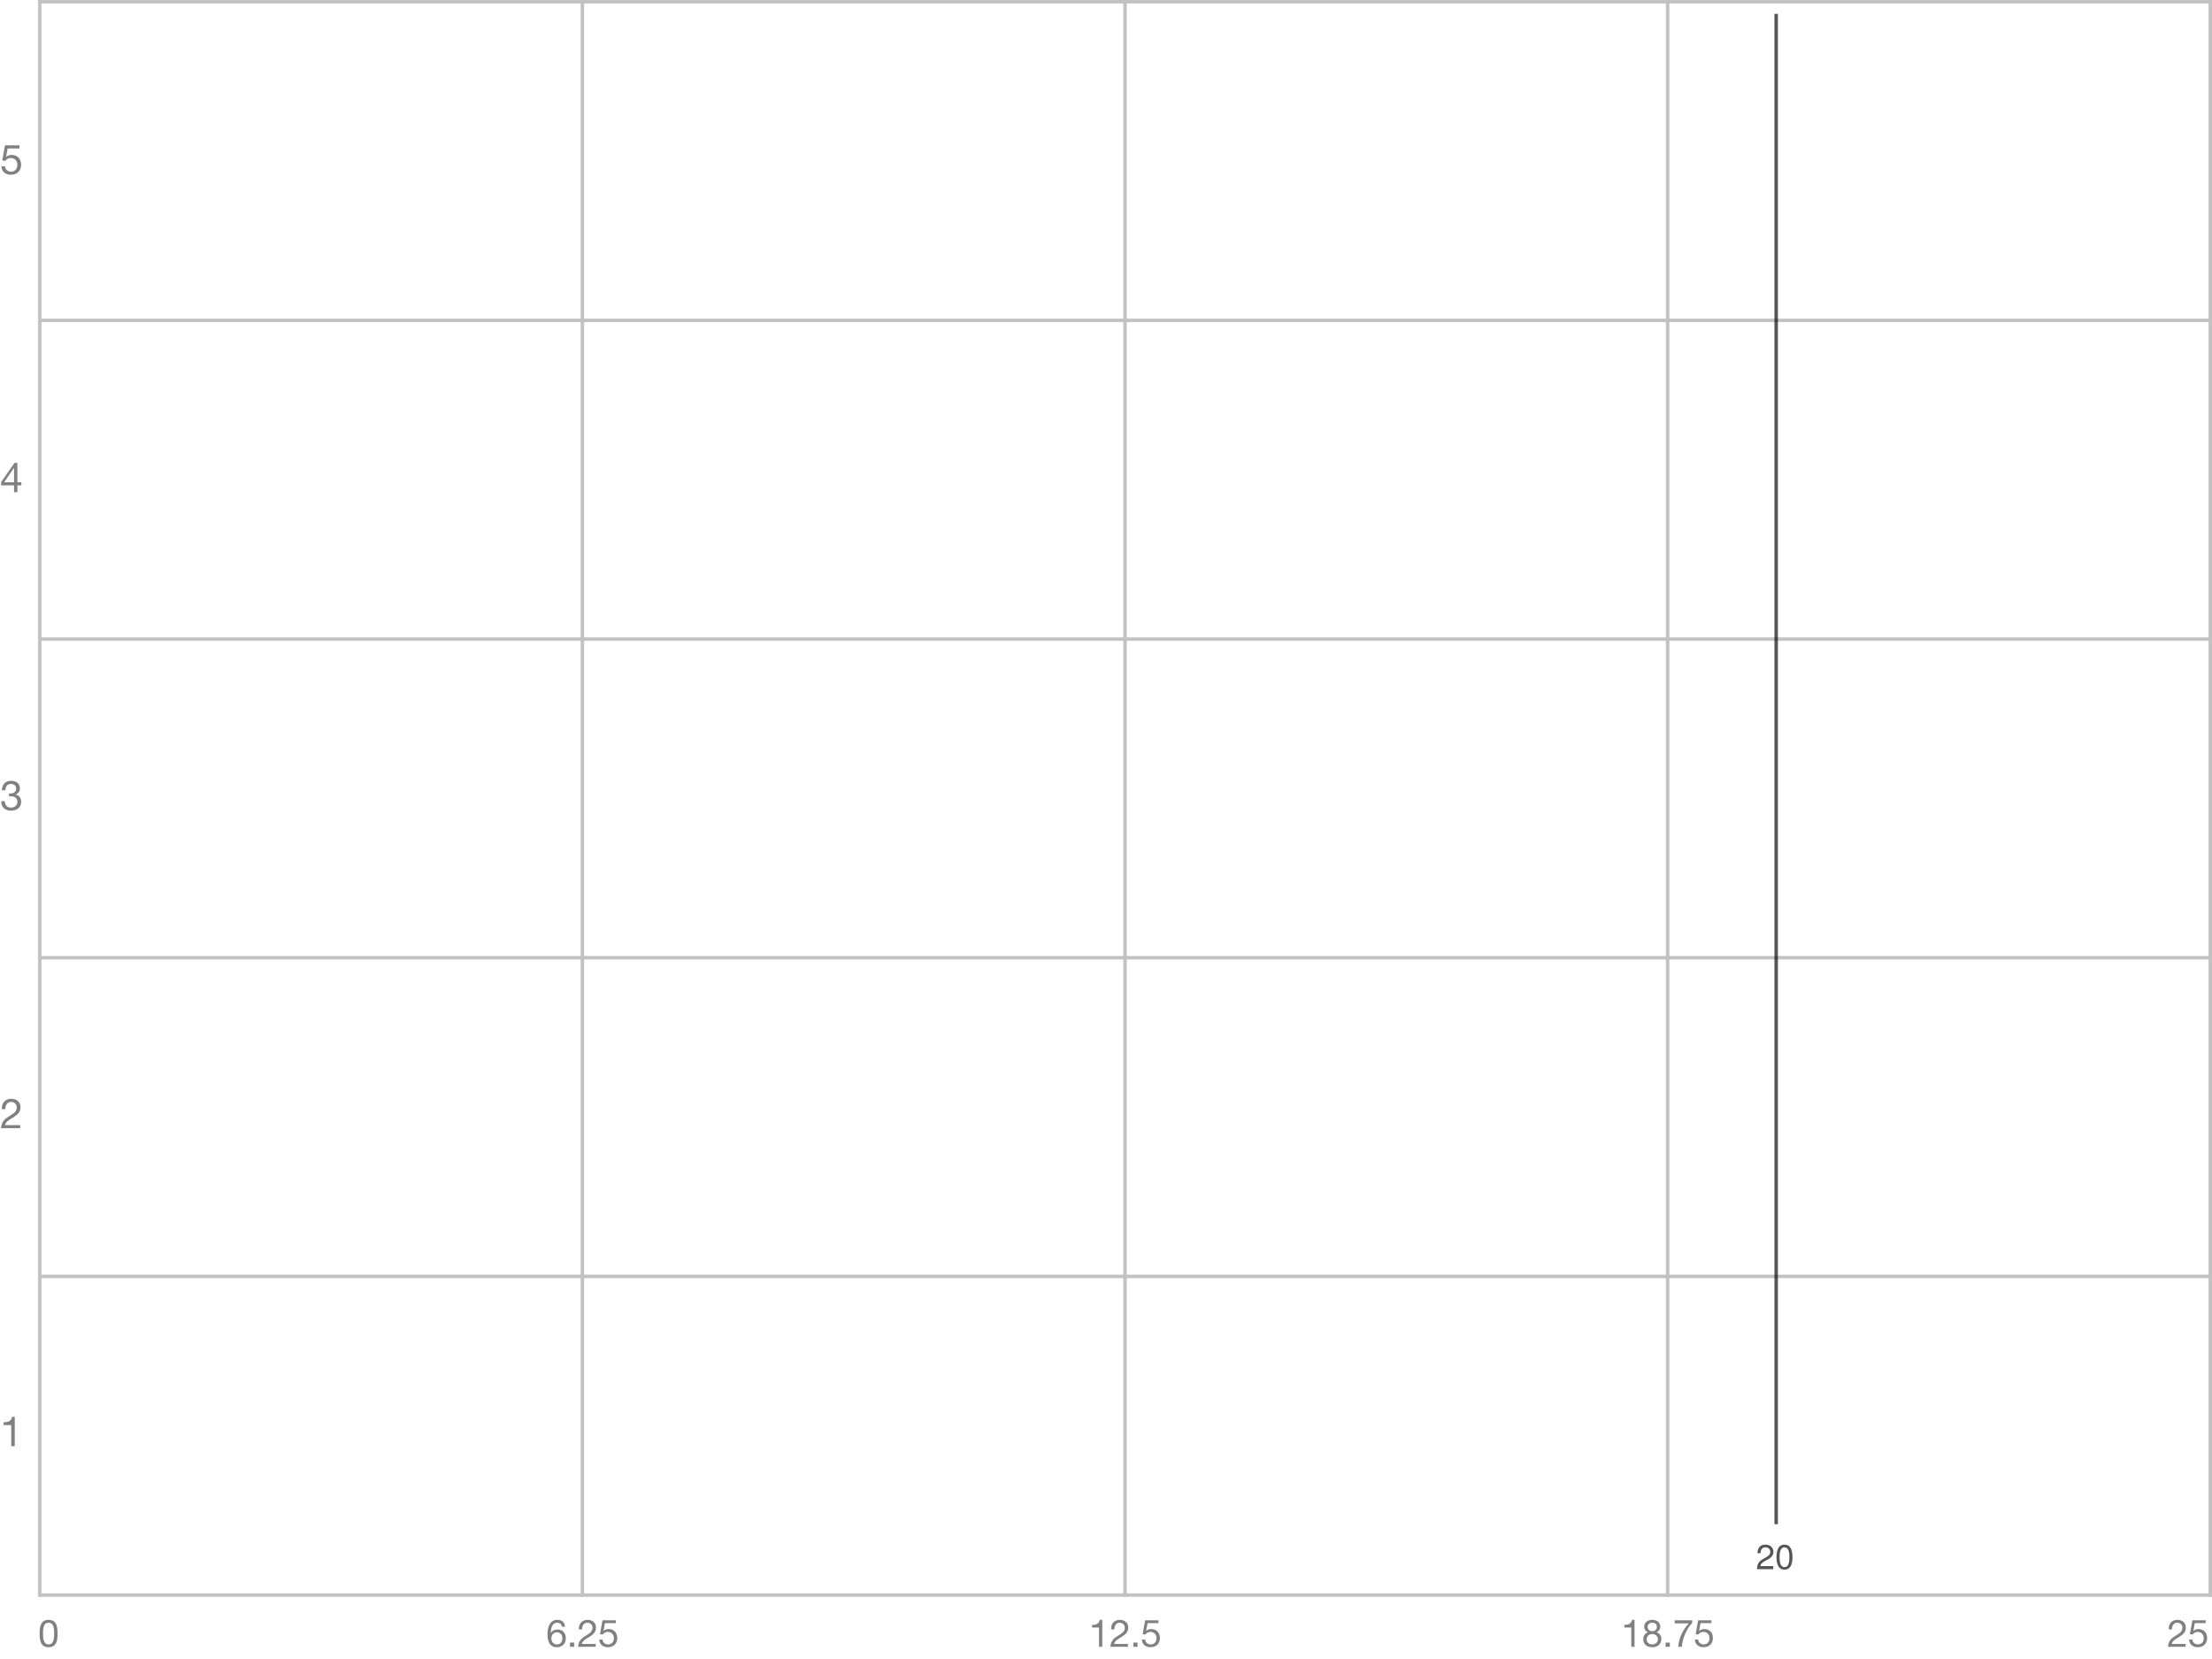
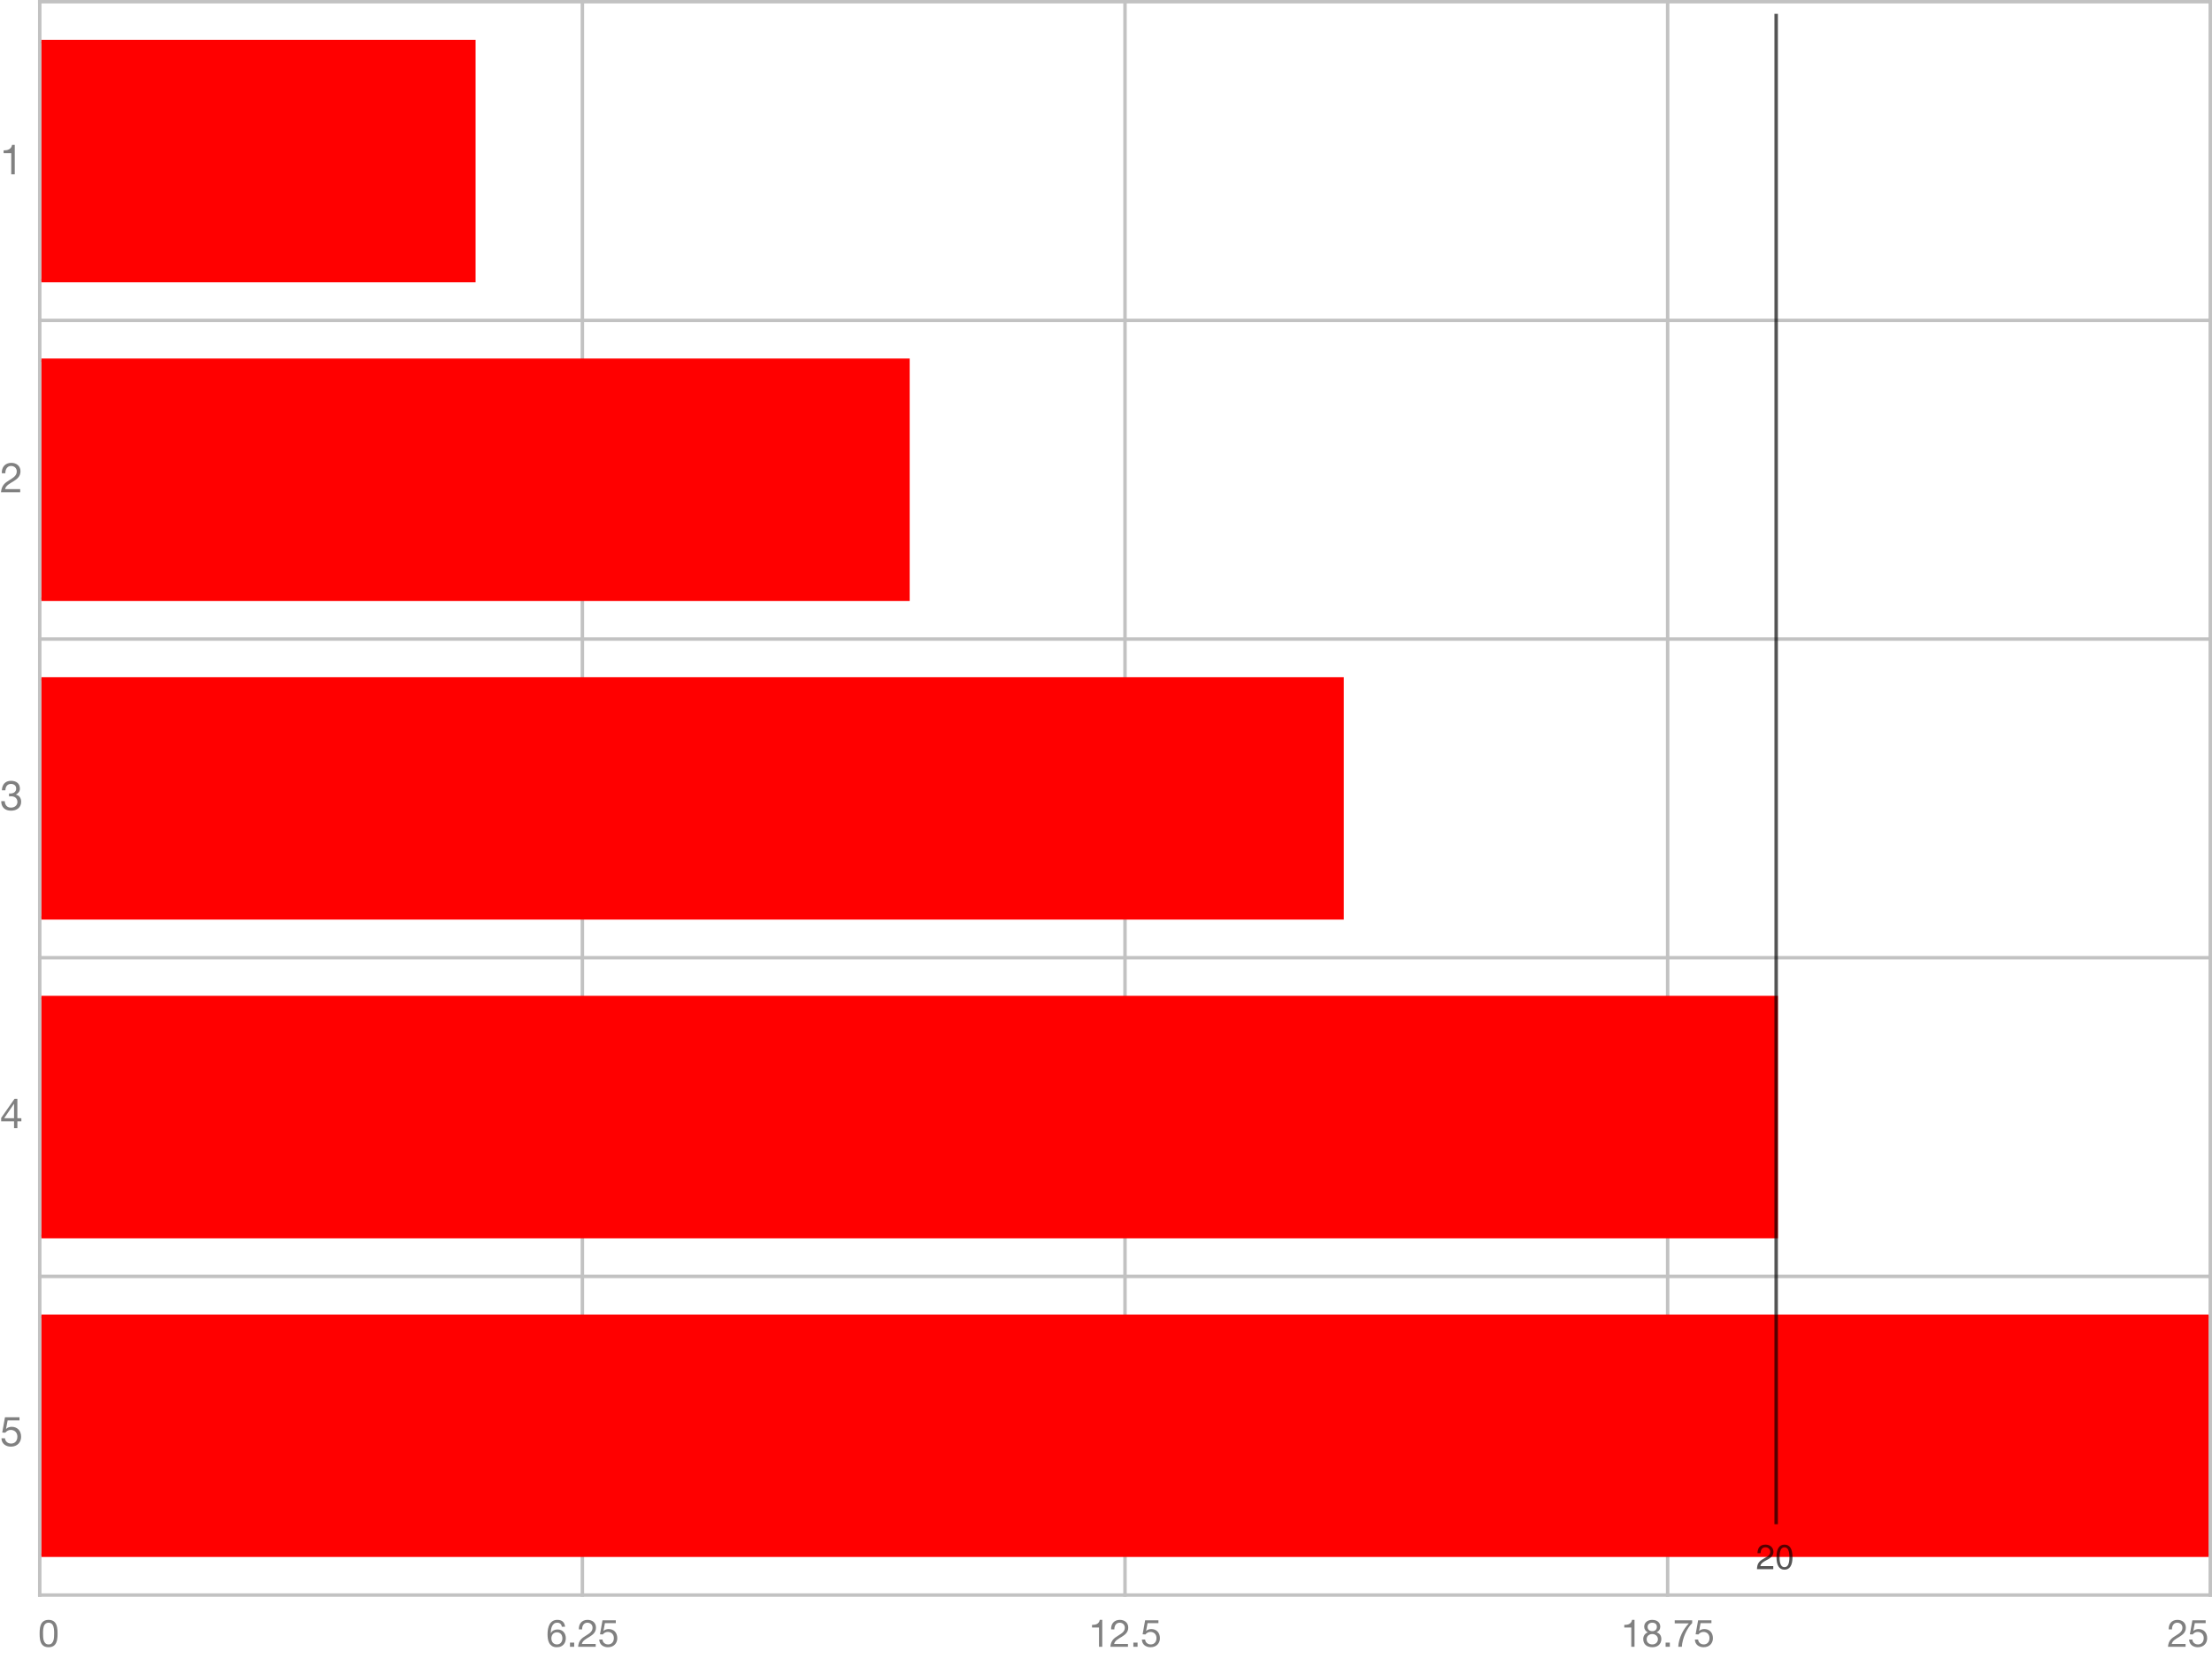
<svg xmlns="http://www.w3.org/2000/svg" color-interpolation="auto" color-rendering="auto" fill="black" fill-opacity="1" font-family="'Dialog'" font-size="12px" font-style="normal" font-weight="normal" height="480" image-rendering="auto" shape-rendering="auto" stroke="black" stroke-dasharray="none" stroke-dashoffset="0" stroke-linecap="square" stroke-linejoin="miter" stroke-miterlimit="10" stroke-opacity="1" stroke-width="1" text-rendering="auto" width="640">
  <defs id="genericDefs" />
  <g>
    <defs id="defs1">
      <clipPath clipPathUnits="userSpaceOnUse" id="clipPath1">
        <path d="M0 0 L7 0 L7 15 L0 15 L0 0 Z" />
      </clipPath>
      <clipPath clipPathUnits="userSpaceOnUse" id="clipPath2">
        <path d="M0 0 L6 0 L6 14 L0 14 L0 0 Z" />
      </clipPath>
      <clipPath clipPathUnits="userSpaceOnUse" id="clipPath3">
        <path d="M0 0 L21 0 L21 14 L0 14 L0 0 Z" />
      </clipPath>
      <clipPath clipPathUnits="userSpaceOnUse" id="clipPath4">
        <path d="M0 0 L27 0 L27 14 L0 14 L0 0 Z" />
      </clipPath>
      <clipPath clipPathUnits="userSpaceOnUse" id="clipPath5">
        <path d="M0 0 L12 0 L12 14 L0 14 L0 0 Z" />
      </clipPath>
      <clipPath clipPathUnits="userSpaceOnUse" id="clipPath6">
        <path d="M12 1 L639 1 L639 461 L12 461 L12 1 Z" />
      </clipPath>
      <clipPath clipPathUnits="userSpaceOnUse" id="clipPath7">
        <path d="M0 0 L0 13 L12 13 L12 0 Z" />
      </clipPath>
    </defs>
    <g color-interpolation="linearRGB" color-rendering="optimizeQuality" fill="rgb(194,194,194)" image-rendering="optimizeQuality" stroke="rgb(194,194,194)">
      <line fill="none" x1="11.5" x2="639.5" y1="0.5" y2="0.5" />
      <line fill="none" x1="11.5" x2="639.5" y1="92.7" y2="92.7" />
      <line fill="none" x1="11.5" x2="639.5" y1="184.9" y2="184.9" />
      <line fill="none" x1="11.5" x2="639.5" y1="277.1" y2="277.1" />
      <line fill="none" x1="11.5" x2="639.5" y1="369.3" y2="369.3" />
      <line fill="none" x1="11.5" x2="639.5" y1="461.5" y2="461.5" />
      <line fill="none" x1="11.5" x2="11.5" y1="0.5" y2="461.5" />
      <line fill="none" x1="168.5" x2="168.5" y1="0.5" y2="461.5" />
      <line fill="none" x1="325.5" x2="325.5" y1="0.5" y2="461.5" />
      <line fill="none" x1="482.5" x2="482.5" y1="0.5" y2="461.5" />
      <line fill="none" x1="639.5" x2="639.5" y1="0.5" y2="461.5" />
    </g>
    <g color-interpolation="linearRGB" color-rendering="optimizeQuality" fill="gray" font-family="'Helvetica Neue'" image-rendering="optimizeQuality" stroke="gray" transform="translate(0,407)">
-       <path clip-path="url(#clipPath1)" d="M4.272 11.424 L4.272 2.916 L3.492 2.916 Q3.408 3.396 3.18 3.708 Q2.952 4.02 2.622 4.2 Q2.292 4.38 1.884 4.446 Q1.476 4.512 1.044 4.512 L1.044 5.328 L3.252 5.328 L3.252 11.424 Z" stroke="none" />
+       <path clip-path="url(#clipPath1)" d="M5.64 3.96 L5.64 3.06 L1.44 3.06 L0.648 7.476 L1.524 7.524 Q1.824 7.164 2.214 6.942 Q2.604 6.72 3.108 6.72 Q3.54 6.72 3.894 6.864 Q4.248 7.008 4.5 7.266 Q4.752 7.524 4.89 7.878 Q5.028 8.232 5.028 8.652 Q5.028 9.156 4.884 9.534 Q4.74 9.912 4.494 10.164 Q4.248 10.416 3.918 10.542 Q3.588 10.668 3.228 10.668 Q2.844 10.668 2.526 10.554 Q2.208 10.44 1.974 10.23 Q1.74 10.02 1.602 9.738 Q1.464 9.456 1.44 9.132 L0.42 9.132 Q0.432 9.708 0.648 10.164 Q0.864 10.62 1.236 10.926 Q1.608 11.232 2.094 11.394 Q2.58 11.556 3.132 11.556 Q3.876 11.556 4.434 11.322 Q4.992 11.088 5.364 10.692 Q5.736 10.296 5.922 9.786 Q6.108 9.276 6.108 8.736 Q6.108 8.004 5.892 7.458 Q5.676 6.912 5.304 6.546 Q4.932 6.18 4.428 6 Q3.924 5.82 3.36 5.82 Q2.928 5.82 2.49 5.97 Q2.052 6.12 1.776 6.432 L1.752 6.408 L2.208 3.96 Z" stroke="none" />
    </g>
    <g color-interpolation="linearRGB" color-rendering="optimizeQuality" fill="gray" font-family="'Helvetica Neue'" image-rendering="optimizeQuality" stroke="gray" transform="translate(0,315)">
-       <path clip-path="url(#clipPath1)" d="M0.528 5.928 L1.548 5.928 Q1.536 5.544 1.626 5.166 Q1.716 4.788 1.92 4.488 Q2.124 4.188 2.442 4.002 Q2.76 3.816 3.204 3.816 Q3.54 3.816 3.84 3.924 Q4.14 4.032 4.362 4.236 Q4.584 4.44 4.716 4.722 Q4.848 5.004 4.848 5.352 Q4.848 5.796 4.71 6.132 Q4.572 6.468 4.302 6.756 Q4.032 7.044 3.624 7.326 Q3.216 7.608 2.676 7.944 Q2.232 8.208 1.824 8.508 Q1.416 8.808 1.092 9.204 Q0.768 9.6 0.558 10.134 Q0.348 10.668 0.288 11.424 L5.844 11.424 L5.844 10.524 L1.476 10.524 Q1.548 10.128 1.782 9.822 Q2.016 9.516 2.346 9.252 Q2.676 8.988 3.072 8.754 Q3.468 8.52 3.864 8.28 Q4.26 8.028 4.632 7.752 Q5.004 7.476 5.292 7.134 Q5.58 6.792 5.754 6.36 Q5.928 5.928 5.928 5.364 Q5.928 4.764 5.718 4.308 Q5.508 3.852 5.148 3.546 Q4.788 3.24 4.302 3.078 Q3.816 2.916 3.264 2.916 Q2.592 2.916 2.064 3.144 Q1.536 3.372 1.182 3.774 Q0.828 4.176 0.66 4.728 Q0.492 5.28 0.528 5.928 Z" stroke="none" />
+       <path clip-path="url(#clipPath1)" d="M4.068 8.532 L1.212 8.532 L4.044 4.368 L4.068 4.368 ZM5.028 8.532 L5.028 2.916 L4.212 2.916 L0.336 8.448 L0.336 9.432 L4.068 9.432 L4.068 11.424 L5.028 11.424 L5.028 9.432 L6.18 9.432 L6.18 8.532 Z" stroke="none" />
    </g>
    <g color-interpolation="linearRGB" color-rendering="optimizeQuality" fill="gray" font-family="'Helvetica Neue'" image-rendering="optimizeQuality" stroke="gray" transform="translate(0,223)">
      <path clip-path="url(#clipPath1)" d="M2.616 6.564 L2.616 7.428 Q2.904 7.392 3.228 7.392 Q3.612 7.392 3.942 7.494 Q4.272 7.596 4.512 7.806 Q4.752 8.016 4.896 8.322 Q5.04 8.628 5.04 9.024 Q5.04 9.408 4.89 9.714 Q4.74 10.02 4.488 10.23 Q4.236 10.44 3.9 10.554 Q3.564 10.668 3.192 10.668 Q2.316 10.668 1.86 10.146 Q1.404 9.624 1.38 8.796 L0.36 8.796 Q0.348 9.456 0.546 9.972 Q0.744 10.488 1.116 10.842 Q1.488 11.196 2.016 11.376 Q2.544 11.556 3.192 11.556 Q3.792 11.556 4.326 11.394 Q4.86 11.232 5.256 10.908 Q5.652 10.584 5.886 10.098 Q6.12 9.612 6.12 8.976 Q6.12 8.208 5.742 7.644 Q5.364 7.08 4.584 6.912 L4.584 6.888 Q5.088 6.66 5.424 6.216 Q5.76 5.772 5.76 5.196 Q5.76 4.608 5.562 4.176 Q5.364 3.744 5.016 3.468 Q4.668 3.192 4.194 3.054 Q3.72 2.916 3.168 2.916 Q2.532 2.916 2.046 3.12 Q1.56 3.324 1.236 3.684 Q0.912 4.044 0.738 4.548 Q0.564 5.052 0.54 5.664 L1.56 5.664 Q1.56 5.292 1.656 4.956 Q1.752 4.62 1.95 4.368 Q2.148 4.116 2.454 3.966 Q2.76 3.816 3.168 3.816 Q3.816 3.816 4.248 4.158 Q4.68 4.5 4.68 5.184 Q4.68 5.52 4.548 5.784 Q4.416 6.048 4.194 6.222 Q3.972 6.396 3.678 6.486 Q3.384 6.576 3.06 6.576 L2.844 6.576 Q2.784 6.576 2.724 6.576 Q2.676 6.576 2.616 6.564 Z" stroke="none" />
    </g>
    <g color-interpolation="linearRGB" color-rendering="optimizeQuality" fill="gray" font-family="'Helvetica Neue'" image-rendering="optimizeQuality" stroke="gray" transform="translate(0,131)">
-       <path clip-path="url(#clipPath1)" d="M4.068 8.532 L1.212 8.532 L4.044 4.368 L4.068 4.368 ZM5.028 8.532 L5.028 2.916 L4.212 2.916 L0.336 8.448 L0.336 9.432 L4.068 9.432 L4.068 11.424 L5.028 11.424 L5.028 9.432 L6.18 9.432 L6.18 8.532 Z" stroke="none" />
+       <path clip-path="url(#clipPath1)" d="M0.528 5.928 L1.548 5.928 Q1.536 5.544 1.626 5.166 Q1.716 4.788 1.92 4.488 Q2.124 4.188 2.442 4.002 Q2.76 3.816 3.204 3.816 Q3.54 3.816 3.84 3.924 Q4.14 4.032 4.362 4.236 Q4.584 4.44 4.716 4.722 Q4.848 5.004 4.848 5.352 Q4.848 5.796 4.71 6.132 Q4.572 6.468 4.302 6.756 Q4.032 7.044 3.624 7.326 Q3.216 7.608 2.676 7.944 Q2.232 8.208 1.824 8.508 Q1.416 8.808 1.092 9.204 Q0.768 9.6 0.558 10.134 Q0.348 10.668 0.288 11.424 L5.844 11.424 L5.844 10.524 L1.476 10.524 Q1.548 10.128 1.782 9.822 Q2.016 9.516 2.346 9.252 Q2.676 8.988 3.072 8.754 Q3.468 8.52 3.864 8.28 Q4.26 8.028 4.632 7.752 Q5.004 7.476 5.292 7.134 Q5.58 6.792 5.754 6.36 Q5.928 5.928 5.928 5.364 Q5.928 4.764 5.718 4.308 Q5.508 3.852 5.148 3.546 Q4.788 3.24 4.302 3.078 Q3.816 2.916 3.264 2.916 Q2.592 2.916 2.064 3.144 Q1.536 3.372 1.182 3.774 Q0.828 4.176 0.66 4.728 Q0.492 5.28 0.528 5.928 Z" stroke="none" />
    </g>
    <g color-interpolation="linearRGB" color-rendering="optimizeQuality" fill="gray" font-family="'Helvetica Neue'" image-rendering="optimizeQuality" stroke="gray" transform="translate(0,39)">
-       <path clip-path="url(#clipPath1)" d="M5.64 3.96 L5.64 3.06 L1.44 3.06 L0.648 7.476 L1.524 7.524 Q1.824 7.164 2.214 6.942 Q2.604 6.72 3.108 6.72 Q3.54 6.72 3.894 6.864 Q4.248 7.008 4.5 7.266 Q4.752 7.524 4.89 7.878 Q5.028 8.232 5.028 8.652 Q5.028 9.156 4.884 9.534 Q4.74 9.912 4.494 10.164 Q4.248 10.416 3.918 10.542 Q3.588 10.668 3.228 10.668 Q2.844 10.668 2.526 10.554 Q2.208 10.44 1.974 10.23 Q1.74 10.02 1.602 9.738 Q1.464 9.456 1.44 9.132 L0.42 9.132 Q0.432 9.708 0.648 10.164 Q0.864 10.62 1.236 10.926 Q1.608 11.232 2.094 11.394 Q2.58 11.556 3.132 11.556 Q3.876 11.556 4.434 11.322 Q4.992 11.088 5.364 10.692 Q5.736 10.296 5.922 9.786 Q6.108 9.276 6.108 8.736 Q6.108 8.004 5.892 7.458 Q5.676 6.912 5.304 6.546 Q4.932 6.18 4.428 6 Q3.924 5.82 3.36 5.82 Q2.928 5.82 2.49 5.97 Q2.052 6.12 1.776 6.432 L1.752 6.408 L2.208 3.96 Z" stroke="none" />
+       <path clip-path="url(#clipPath1)" d="M4.272 11.424 L4.272 2.916 L3.492 2.916 Q3.408 3.396 3.18 3.708 Q2.952 4.02 2.622 4.2 Q2.292 4.38 1.884 4.446 Q1.476 4.512 1.044 4.512 L1.044 5.328 L3.252 5.328 L3.252 11.424 Z" stroke="none" />
    </g>
    <g color-interpolation="linearRGB" color-rendering="optimizeQuality" fill="gray" font-family="'Helvetica Neue'" font-size="11px" image-rendering="optimizeQuality" stroke="gray" transform="translate(11,466)">
      <path clip-path="url(#clipPath2)" d="M1.452 6.633 Q1.452 6.347 1.458 6 Q1.463 5.654 1.512 5.308 Q1.562 4.961 1.655 4.631 Q1.749 4.301 1.931 4.053 Q2.112 3.806 2.387 3.652 Q2.662 3.498 3.058 3.498 Q3.454 3.498 3.729 3.652 Q4.004 3.806 4.186 4.053 Q4.367 4.301 4.46 4.631 Q4.554 4.961 4.604 5.308 Q4.653 5.654 4.659 6 Q4.664 6.347 4.664 6.633 Q4.664 7.073 4.636 7.617 Q4.609 8.162 4.46 8.64 Q4.312 9.119 3.982 9.449 Q3.652 9.779 3.058 9.779 Q2.464 9.779 2.134 9.449 Q1.804 9.119 1.655 8.64 Q1.507 8.162 1.48 7.617 Q1.452 7.073 1.452 6.633 ZM0.462 6.644 Q0.462 7.073 0.484 7.535 Q0.506 7.997 0.594 8.437 Q0.682 8.877 0.847 9.268 Q1.012 9.658 1.298 9.955 Q1.584 10.252 2.018 10.422 Q2.453 10.593 3.058 10.593 Q3.674 10.593 4.103 10.422 Q4.532 10.252 4.818 9.955 Q5.104 9.658 5.269 9.268 Q5.434 8.877 5.522 8.437 Q5.61 7.997 5.632 7.535 Q5.654 7.073 5.654 6.644 Q5.654 6.215 5.632 5.753 Q5.61 5.291 5.522 4.851 Q5.434 4.411 5.269 4.015 Q5.104 3.619 4.818 3.322 Q4.532 3.025 4.098 2.849 Q3.663 2.673 3.058 2.673 Q2.453 2.673 2.018 2.849 Q1.584 3.025 1.298 3.322 Q1.012 3.619 0.847 4.015 Q0.682 4.411 0.594 4.851 Q0.506 5.291 0.484 5.753 Q0.462 6.215 0.462 6.644 Z" stroke="none" />
    </g>
    <g color-interpolation="linearRGB" color-rendering="optimizeQuality" fill="gray" font-family="'Helvetica Neue'" font-size="11px" image-rendering="optimizeQuality" stroke="gray" transform="translate(158,466)">
      <path clip-path="url(#clipPath3)" d="M4.554 4.664 L5.489 4.664 Q5.401 3.696 4.829 3.184 Q4.257 2.673 3.289 2.673 Q2.453 2.673 1.903 3.025 Q1.353 3.377 1.023 3.96 Q0.693 4.543 0.555 5.296 Q0.418 6.05 0.418 6.853 Q0.418 7.469 0.511 8.129 Q0.605 8.789 0.891 9.339 Q1.177 9.889 1.705 10.241 Q2.233 10.593 3.102 10.593 Q3.839 10.593 4.34 10.345 Q4.84 10.098 5.143 9.719 Q5.445 9.339 5.577 8.877 Q5.709 8.415 5.709 7.986 Q5.709 7.447 5.544 6.985 Q5.379 6.523 5.077 6.182 Q4.774 5.841 4.329 5.649 Q3.883 5.456 3.322 5.456 Q2.684 5.456 2.195 5.698 Q1.705 5.94 1.375 6.479 L1.353 6.457 Q1.364 6.006 1.441 5.489 Q1.518 4.972 1.722 4.527 Q1.925 4.081 2.288 3.789 Q2.651 3.498 3.245 3.498 Q3.806 3.498 4.147 3.817 Q4.488 4.136 4.554 4.664 ZM3.146 6.281 Q3.542 6.281 3.839 6.424 Q4.136 6.567 4.334 6.803 Q4.532 7.04 4.625 7.364 Q4.719 7.689 4.719 8.052 Q4.719 8.393 4.614 8.707 Q4.51 9.02 4.312 9.262 Q4.114 9.504 3.822 9.642 Q3.531 9.779 3.146 9.779 Q2.761 9.779 2.458 9.642 Q2.156 9.504 1.952 9.273 Q1.749 9.042 1.639 8.723 Q1.529 8.404 1.529 8.041 Q1.529 7.678 1.633 7.354 Q1.738 7.029 1.947 6.793 Q2.156 6.556 2.453 6.418 Q2.75 6.281 3.146 6.281 ZM6.913 9.251 L6.913 10.472 L8.134 10.472 L8.134 9.251 ZM9.484 5.434 L10.419 5.434 Q10.408 5.082 10.491 4.736 Q10.573 4.389 10.76 4.114 Q10.947 3.839 11.239 3.668 Q11.53 3.498 11.937 3.498 Q12.245 3.498 12.52 3.597 Q12.795 3.696 12.998 3.883 Q13.202 4.07 13.323 4.329 Q13.444 4.587 13.444 4.906 Q13.444 5.313 13.318 5.621 Q13.191 5.929 12.944 6.193 Q12.696 6.457 12.322 6.715 Q11.948 6.974 11.453 7.282 Q11.046 7.524 10.672 7.799 Q10.298 8.074 10.001 8.437 Q9.704 8.8 9.511 9.29 Q9.319 9.779 9.264 10.472 L14.357 10.472 L14.357 9.647 L10.353 9.647 Q10.419 9.284 10.633 9.004 Q10.848 8.723 11.15 8.481 Q11.453 8.239 11.816 8.024 Q12.179 7.81 12.542 7.59 Q12.905 7.359 13.246 7.106 Q13.587 6.853 13.851 6.54 Q14.115 6.226 14.274 5.83 Q14.434 5.434 14.434 4.917 Q14.434 4.367 14.242 3.949 Q14.049 3.531 13.719 3.251 Q13.389 2.97 12.944 2.821 Q12.498 2.673 11.992 2.673 Q11.376 2.673 10.892 2.882 Q10.408 3.091 10.084 3.459 Q9.759 3.828 9.605 4.334 Q9.451 4.84 9.484 5.434 ZM20.17 3.63 L20.17 2.805 L16.32 2.805 L15.594 6.853 L16.397 6.897 Q16.672 6.567 17.029 6.364 Q17.387 6.16 17.849 6.16 Q18.245 6.16 18.57 6.292 Q18.894 6.424 19.125 6.66 Q19.356 6.897 19.483 7.221 Q19.609 7.546 19.609 7.931 Q19.609 8.393 19.477 8.739 Q19.345 9.086 19.119 9.317 Q18.894 9.548 18.591 9.664 Q18.289 9.779 17.959 9.779 Q17.607 9.779 17.316 9.675 Q17.024 9.57 16.809 9.377 Q16.595 9.185 16.468 8.927 Q16.342 8.668 16.32 8.371 L15.385 8.371 Q15.396 8.899 15.594 9.317 Q15.792 9.735 16.133 10.015 Q16.474 10.296 16.919 10.444 Q17.365 10.593 17.871 10.593 Q18.553 10.593 19.064 10.379 Q19.576 10.164 19.917 9.801 Q20.258 9.438 20.428 8.97 Q20.599 8.503 20.599 8.008 Q20.599 7.337 20.401 6.837 Q20.203 6.336 19.862 6 Q19.521 5.665 19.059 5.5 Q18.597 5.335 18.08 5.335 Q17.684 5.335 17.282 5.473 Q16.881 5.61 16.628 5.896 L16.606 5.874 L17.024 3.63 Z" stroke="none" />
    </g>
    <g color-interpolation="linearRGB" color-rendering="optimizeQuality" fill="gray" font-family="'Helvetica Neue'" font-size="11px" image-rendering="optimizeQuality" stroke="gray" transform="translate(315,466)">
      <path clip-path="url(#clipPath3)" d="M3.916 10.472 L3.916 2.673 L3.201 2.673 Q3.124 3.113 2.915 3.399 Q2.706 3.685 2.404 3.85 Q2.101 4.015 1.727 4.075 Q1.353 4.136 0.957 4.136 L0.957 4.884 L2.981 4.884 L2.981 10.472 ZM6.484 5.434 L7.419 5.434 Q7.408 5.082 7.49 4.736 Q7.573 4.389 7.76 4.114 Q7.947 3.839 8.239 3.668 Q8.53 3.498 8.937 3.498 Q9.245 3.498 9.52 3.597 Q9.795 3.696 9.998 3.883 Q10.202 4.07 10.323 4.329 Q10.444 4.587 10.444 4.906 Q10.444 5.313 10.318 5.621 Q10.191 5.929 9.944 6.193 Q9.696 6.457 9.322 6.715 Q8.948 6.974 8.453 7.282 Q8.046 7.524 7.672 7.799 Q7.298 8.074 7.001 8.437 Q6.704 8.8 6.511 9.29 Q6.319 9.779 6.264 10.472 L11.357 10.472 L11.357 9.647 L7.353 9.647 Q7.419 9.284 7.633 9.004 Q7.848 8.723 8.15 8.481 Q8.453 8.239 8.816 8.024 Q9.179 7.81 9.542 7.59 Q9.905 7.359 10.246 7.106 Q10.587 6.853 10.851 6.54 Q11.115 6.226 11.274 5.83 Q11.434 5.434 11.434 4.917 Q11.434 4.367 11.242 3.949 Q11.049 3.531 10.719 3.251 Q10.389 2.97 9.944 2.821 Q9.498 2.673 8.992 2.673 Q8.376 2.673 7.892 2.882 Q7.408 3.091 7.083 3.459 Q6.759 3.828 6.605 4.334 Q6.451 4.84 6.484 5.434 ZM12.913 9.251 L12.913 10.472 L14.134 10.472 L14.134 9.251 ZM20.17 3.63 L20.17 2.805 L16.32 2.805 L15.594 6.853 L16.397 6.897 Q16.672 6.567 17.029 6.364 Q17.387 6.16 17.849 6.16 Q18.245 6.16 18.57 6.292 Q18.894 6.424 19.125 6.66 Q19.356 6.897 19.483 7.221 Q19.609 7.546 19.609 7.931 Q19.609 8.393 19.477 8.739 Q19.345 9.086 19.119 9.317 Q18.894 9.548 18.591 9.664 Q18.289 9.779 17.959 9.779 Q17.607 9.779 17.316 9.675 Q17.024 9.57 16.809 9.377 Q16.595 9.185 16.468 8.927 Q16.342 8.668 16.32 8.371 L15.385 8.371 Q15.396 8.899 15.594 9.317 Q15.792 9.735 16.133 10.015 Q16.474 10.296 16.919 10.444 Q17.365 10.593 17.871 10.593 Q18.553 10.593 19.064 10.379 Q19.576 10.164 19.917 9.801 Q20.258 9.438 20.428 8.97 Q20.599 8.503 20.599 8.008 Q20.599 7.337 20.401 6.837 Q20.203 6.336 19.862 6 Q19.521 5.665 19.059 5.5 Q18.597 5.335 18.08 5.335 Q17.684 5.335 17.282 5.473 Q16.881 5.61 16.628 5.896 L16.606 5.874 L17.024 3.63 Z" stroke="none" />
    </g>
    <g color-interpolation="linearRGB" color-rendering="optimizeQuality" fill="gray" font-family="'Helvetica Neue'" font-size="11px" image-rendering="optimizeQuality" stroke="gray" transform="translate(469,466)">
      <path clip-path="url(#clipPath4)" d="M3.916 10.472 L3.916 2.673 L3.201 2.673 Q3.124 3.113 2.915 3.399 Q2.706 3.685 2.404 3.85 Q2.101 4.015 1.727 4.075 Q1.353 4.136 0.957 4.136 L0.957 4.884 L2.981 4.884 L2.981 10.472 ZM7.705 4.697 Q7.705 4.4 7.815 4.18 Q7.925 3.96 8.107 3.806 Q8.288 3.652 8.541 3.575 Q8.794 3.498 9.069 3.498 Q9.641 3.498 10.009 3.8 Q10.378 4.103 10.378 4.697 Q10.378 5.291 10.015 5.621 Q9.652 5.951 9.091 5.951 Q8.805 5.951 8.552 5.874 Q8.299 5.797 8.112 5.643 Q7.925 5.489 7.815 5.253 Q7.705 5.016 7.705 4.697 ZM6.715 4.664 Q6.715 5.192 7.012 5.638 Q7.309 6.083 7.804 6.281 Q7.144 6.512 6.792 7.024 Q6.44 7.535 6.44 8.228 Q6.44 8.822 6.644 9.268 Q6.847 9.713 7.205 10.01 Q7.562 10.307 8.046 10.45 Q8.53 10.593 9.091 10.593 Q9.63 10.593 10.103 10.439 Q10.576 10.285 10.922 9.982 Q11.269 9.68 11.473 9.24 Q11.676 8.8 11.676 8.228 Q11.676 7.502 11.335 7.002 Q10.994 6.501 10.29 6.281 Q10.785 6.061 11.076 5.627 Q11.368 5.192 11.368 4.664 Q11.368 4.29 11.236 3.933 Q11.104 3.575 10.823 3.295 Q10.543 3.014 10.092 2.844 Q9.641 2.673 9.003 2.673 Q8.552 2.673 8.139 2.805 Q7.727 2.937 7.408 3.19 Q7.089 3.443 6.902 3.812 Q6.715 4.18 6.715 4.664 ZM7.43 8.272 Q7.43 7.931 7.556 7.656 Q7.683 7.381 7.909 7.183 Q8.134 6.985 8.437 6.88 Q8.739 6.776 9.08 6.776 Q9.41 6.776 9.701 6.891 Q9.993 7.007 10.213 7.205 Q10.433 7.403 10.559 7.673 Q10.686 7.942 10.686 8.261 Q10.686 8.591 10.57 8.866 Q10.455 9.141 10.241 9.345 Q10.026 9.548 9.735 9.664 Q9.443 9.779 9.091 9.779 Q8.365 9.779 7.897 9.377 Q7.43 8.976 7.43 8.272 ZM12.913 9.251 L12.913 10.472 L14.134 10.472 L14.134 9.251 ZM20.599 3.608 L20.599 2.805 L15.55 2.805 L15.55 3.685 L19.642 3.685 Q19.026 4.334 18.492 5.104 Q17.959 5.874 17.552 6.737 Q17.145 7.601 16.887 8.541 Q16.628 9.482 16.562 10.472 L17.607 10.472 Q17.662 9.559 17.915 8.591 Q18.168 7.623 18.57 6.71 Q18.971 5.797 19.488 4.994 Q20.005 4.191 20.599 3.608 ZM26.17 3.63 L26.17 2.805 L22.32 2.805 L21.594 6.853 L22.397 6.897 Q22.672 6.567 23.029 6.364 Q23.387 6.16 23.849 6.16 Q24.245 6.16 24.57 6.292 Q24.894 6.424 25.125 6.66 Q25.356 6.897 25.483 7.221 Q25.609 7.546 25.609 7.931 Q25.609 8.393 25.477 8.739 Q25.345 9.086 25.119 9.317 Q24.894 9.548 24.591 9.664 Q24.289 9.779 23.959 9.779 Q23.607 9.779 23.316 9.675 Q23.024 9.57 22.809 9.377 Q22.595 9.185 22.468 8.927 Q22.342 8.668 22.32 8.371 L21.385 8.371 Q21.396 8.899 21.594 9.317 Q21.792 9.735 22.133 10.015 Q22.474 10.296 22.919 10.444 Q23.365 10.593 23.871 10.593 Q24.553 10.593 25.064 10.379 Q25.576 10.164 25.917 9.801 Q26.258 9.438 26.428 8.97 Q26.599 8.503 26.599 8.008 Q26.599 7.337 26.401 6.837 Q26.203 6.336 25.862 6 Q25.521 5.665 25.059 5.5 Q24.597 5.335 24.08 5.335 Q23.684 5.335 23.282 5.473 Q22.881 5.61 22.628 5.896 L22.606 5.874 L23.024 3.63 Z" stroke="none" />
    </g>
    <g color-interpolation="linearRGB" color-rendering="optimizeQuality" fill="gray" font-family="'Helvetica Neue'" font-size="11px" image-rendering="optimizeQuality" stroke="gray" transform="translate(627,466)">
      <path clip-path="url(#clipPath5)" d="M0.484 5.434 L1.419 5.434 Q1.408 5.082 1.49 4.736 Q1.573 4.389 1.76 4.114 Q1.947 3.839 2.239 3.668 Q2.53 3.498 2.937 3.498 Q3.245 3.498 3.52 3.597 Q3.795 3.696 3.998 3.883 Q4.202 4.07 4.323 4.329 Q4.444 4.587 4.444 4.906 Q4.444 5.313 4.317 5.621 Q4.191 5.929 3.943 6.193 Q3.696 6.457 3.322 6.715 Q2.948 6.974 2.453 7.282 Q2.046 7.524 1.672 7.799 Q1.298 8.074 1.001 8.437 Q0.704 8.8 0.511 9.29 Q0.319 9.779 0.264 10.472 L5.357 10.472 L5.357 9.647 L1.353 9.647 Q1.419 9.284 1.633 9.004 Q1.848 8.723 2.151 8.481 Q2.453 8.239 2.816 8.024 Q3.179 7.81 3.542 7.59 Q3.905 7.359 4.246 7.106 Q4.587 6.853 4.851 6.54 Q5.115 6.226 5.274 5.83 Q5.434 5.434 5.434 4.917 Q5.434 4.367 5.242 3.949 Q5.049 3.531 4.719 3.251 Q4.389 2.97 3.943 2.821 Q3.498 2.673 2.992 2.673 Q2.376 2.673 1.892 2.882 Q1.408 3.091 1.083 3.459 Q0.759 3.828 0.605 4.334 Q0.451 4.84 0.484 5.434 ZM11.17 3.63 L11.17 2.805 L7.32 2.805 L6.594 6.853 L7.397 6.897 Q7.672 6.567 8.03 6.364 Q8.387 6.16 8.849 6.16 Q9.245 6.16 9.569 6.292 Q9.894 6.424 10.125 6.66 Q10.356 6.897 10.482 7.221 Q10.609 7.546 10.609 7.931 Q10.609 8.393 10.477 8.739 Q10.345 9.086 10.12 9.317 Q9.894 9.548 9.591 9.664 Q9.289 9.779 8.959 9.779 Q8.607 9.779 8.316 9.675 Q8.024 9.57 7.809 9.377 Q7.595 9.185 7.468 8.927 Q7.342 8.668 7.32 8.371 L6.385 8.371 Q6.396 8.899 6.594 9.317 Q6.792 9.735 7.133 10.015 Q7.474 10.296 7.92 10.444 Q8.365 10.593 8.871 10.593 Q9.553 10.593 10.065 10.379 Q10.576 10.164 10.917 9.801 Q11.258 9.438 11.428 8.97 Q11.599 8.503 11.599 8.008 Q11.599 7.337 11.401 6.837 Q11.203 6.336 10.862 6 Q10.521 5.665 10.059 5.5 Q9.597 5.335 9.08 5.335 Q8.684 5.335 8.283 5.473 Q7.881 5.61 7.628 5.896 L7.606 5.874 L8.024 3.63 Z" stroke="none" />
    </g>
-     <g color-interpolation="linearRGB" color-rendering="optimizeQuality" fill="rgb(194,194,194)" image-rendering="optimizeQuality" stroke="rgb(194,194,194)">
-       <line clip-path="url(#clipPath6)" fill="none" x1="11.5" x2="11.5" y1="0.5" y2="461.5" />
+     <g color-interpolation="linearRGB" color-rendering="optimizeQuality" fill="red" image-rendering="optimizeQuality" stroke="red">
+       <rect clip-path="url(#clipPath6)" height="69.15" stroke="none" width="125.6" x="11.5" y="12.025" />
+       <rect clip-path="url(#clipPath6)" fill="none" height="69.15" width="125.6" x="11.5" y="12.025" />
+       <rect clip-path="url(#clipPath6)" height="69.15" stroke="none" width="251.2" x="11.5" y="104.225" />
+       <rect clip-path="url(#clipPath6)" fill="none" height="69.15" width="251.2" x="11.5" y="104.225" />
+       <rect clip-path="url(#clipPath6)" height="69.15" stroke="none" width="376.8" x="11.5" y="196.425" />
+       <rect clip-path="url(#clipPath6)" fill="none" height="69.15" width="376.8" x="11.5" y="196.425" />
+       <rect clip-path="url(#clipPath6)" height="69.15" stroke="none" width="502.4" x="11.5" y="288.625" />
+       <rect clip-path="url(#clipPath6)" fill="none" height="69.15" width="502.4" x="11.5" y="288.625" />
+       <rect clip-path="url(#clipPath6)" height="69.15" stroke="none" width="628" x="11.5" y="380.825" />
+       <rect clip-path="url(#clipPath6)" fill="none" height="69.15" width="628" x="11.5" y="380.825" />
+       <line clip-path="url(#clipPath6)" fill="none" stroke="rgb(194,194,194)" x1="11.5" x2="11.5" y1="0.5" y2="461.5" />
    </g>
    <g color-interpolation="linearRGB" color-rendering="optimizeQuality" fill="rgb(0,0,0)" fill-opacity="0.667" font-family="'Helvetica Neue'" font-size="10px" image-rendering="optimizeQuality" stroke="rgb(0,0,0)" stroke-opacity="0.667" text-rendering="optimizeLegibility" transform="translate(508,444)">
      <text clip-path="url(#clipPath7)" stroke="none" x="0" xml:space="preserve" y="10">20</text>
    </g>
    <g color-interpolation="linearRGB" color-rendering="optimizeQuality" fill="rgb(0,0,0)" fill-opacity="0.667" image-rendering="optimizeQuality" stroke="rgb(0,0,0)" stroke-opacity="0.667">
      <line clip-path="url(#clipPath6)" fill="none" x1="513.9" x2="513.9" y1="440.5" y2="4.5" />
    </g>
  </g>
</svg>
